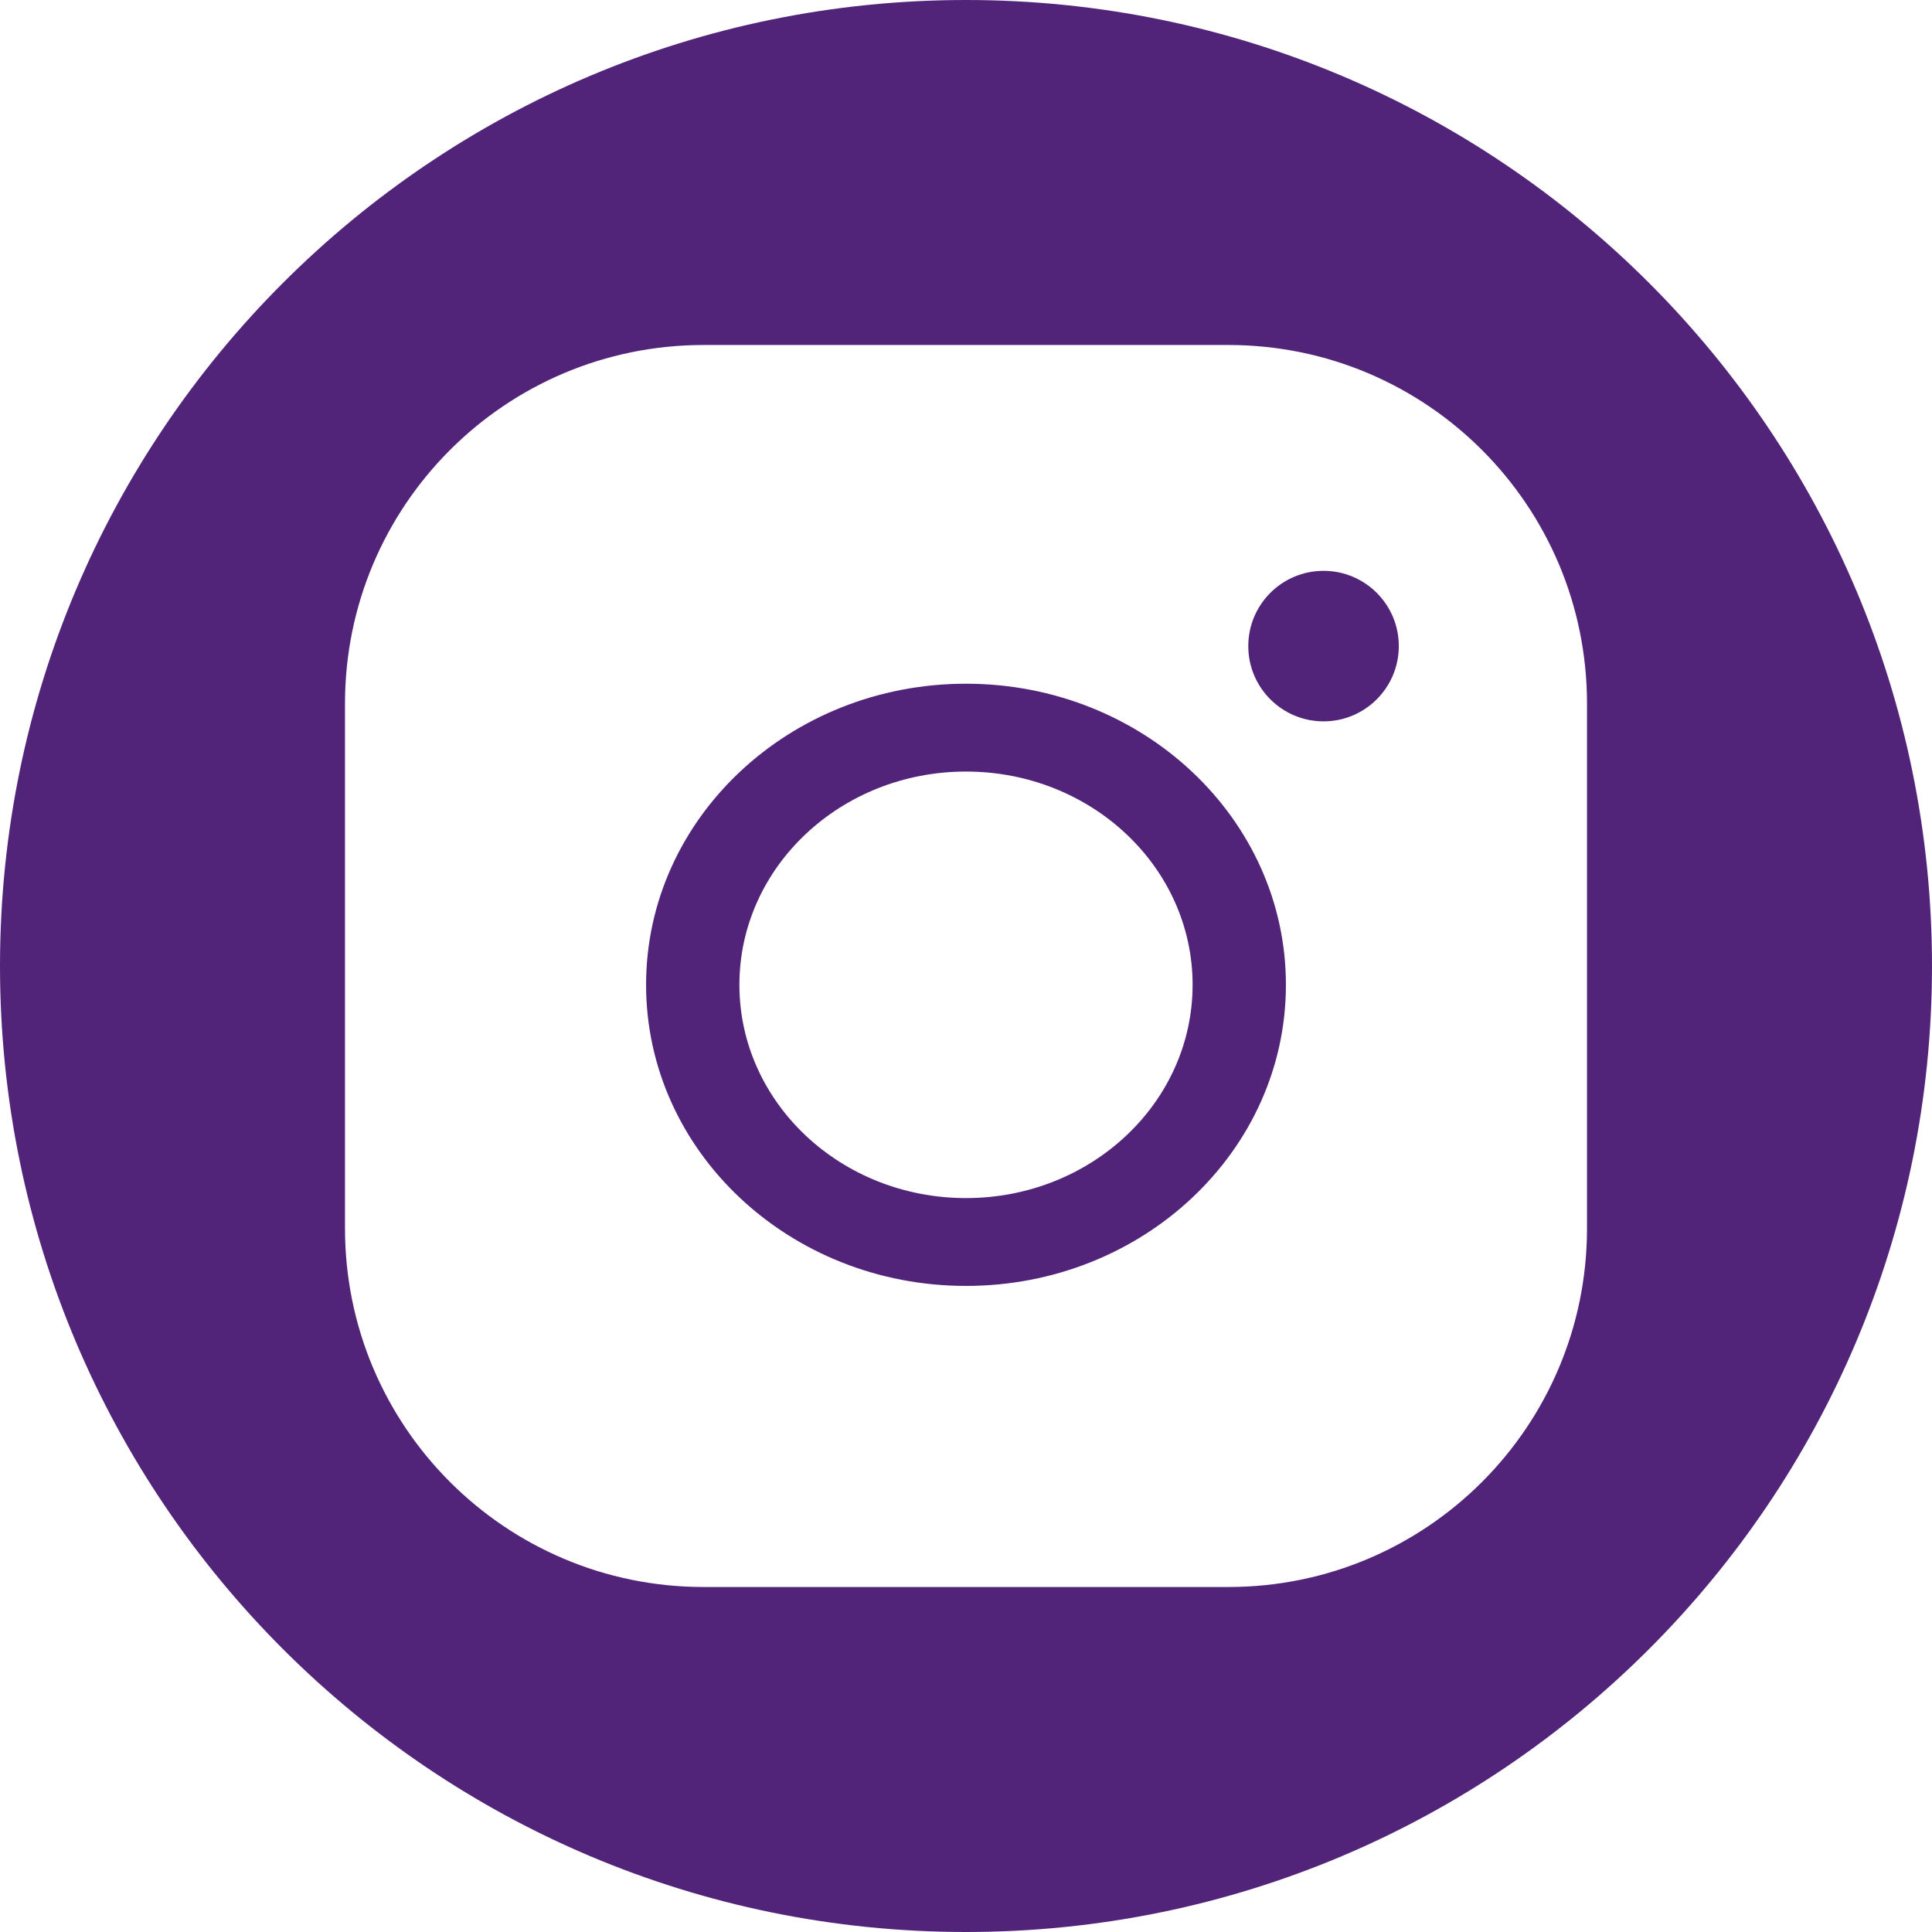
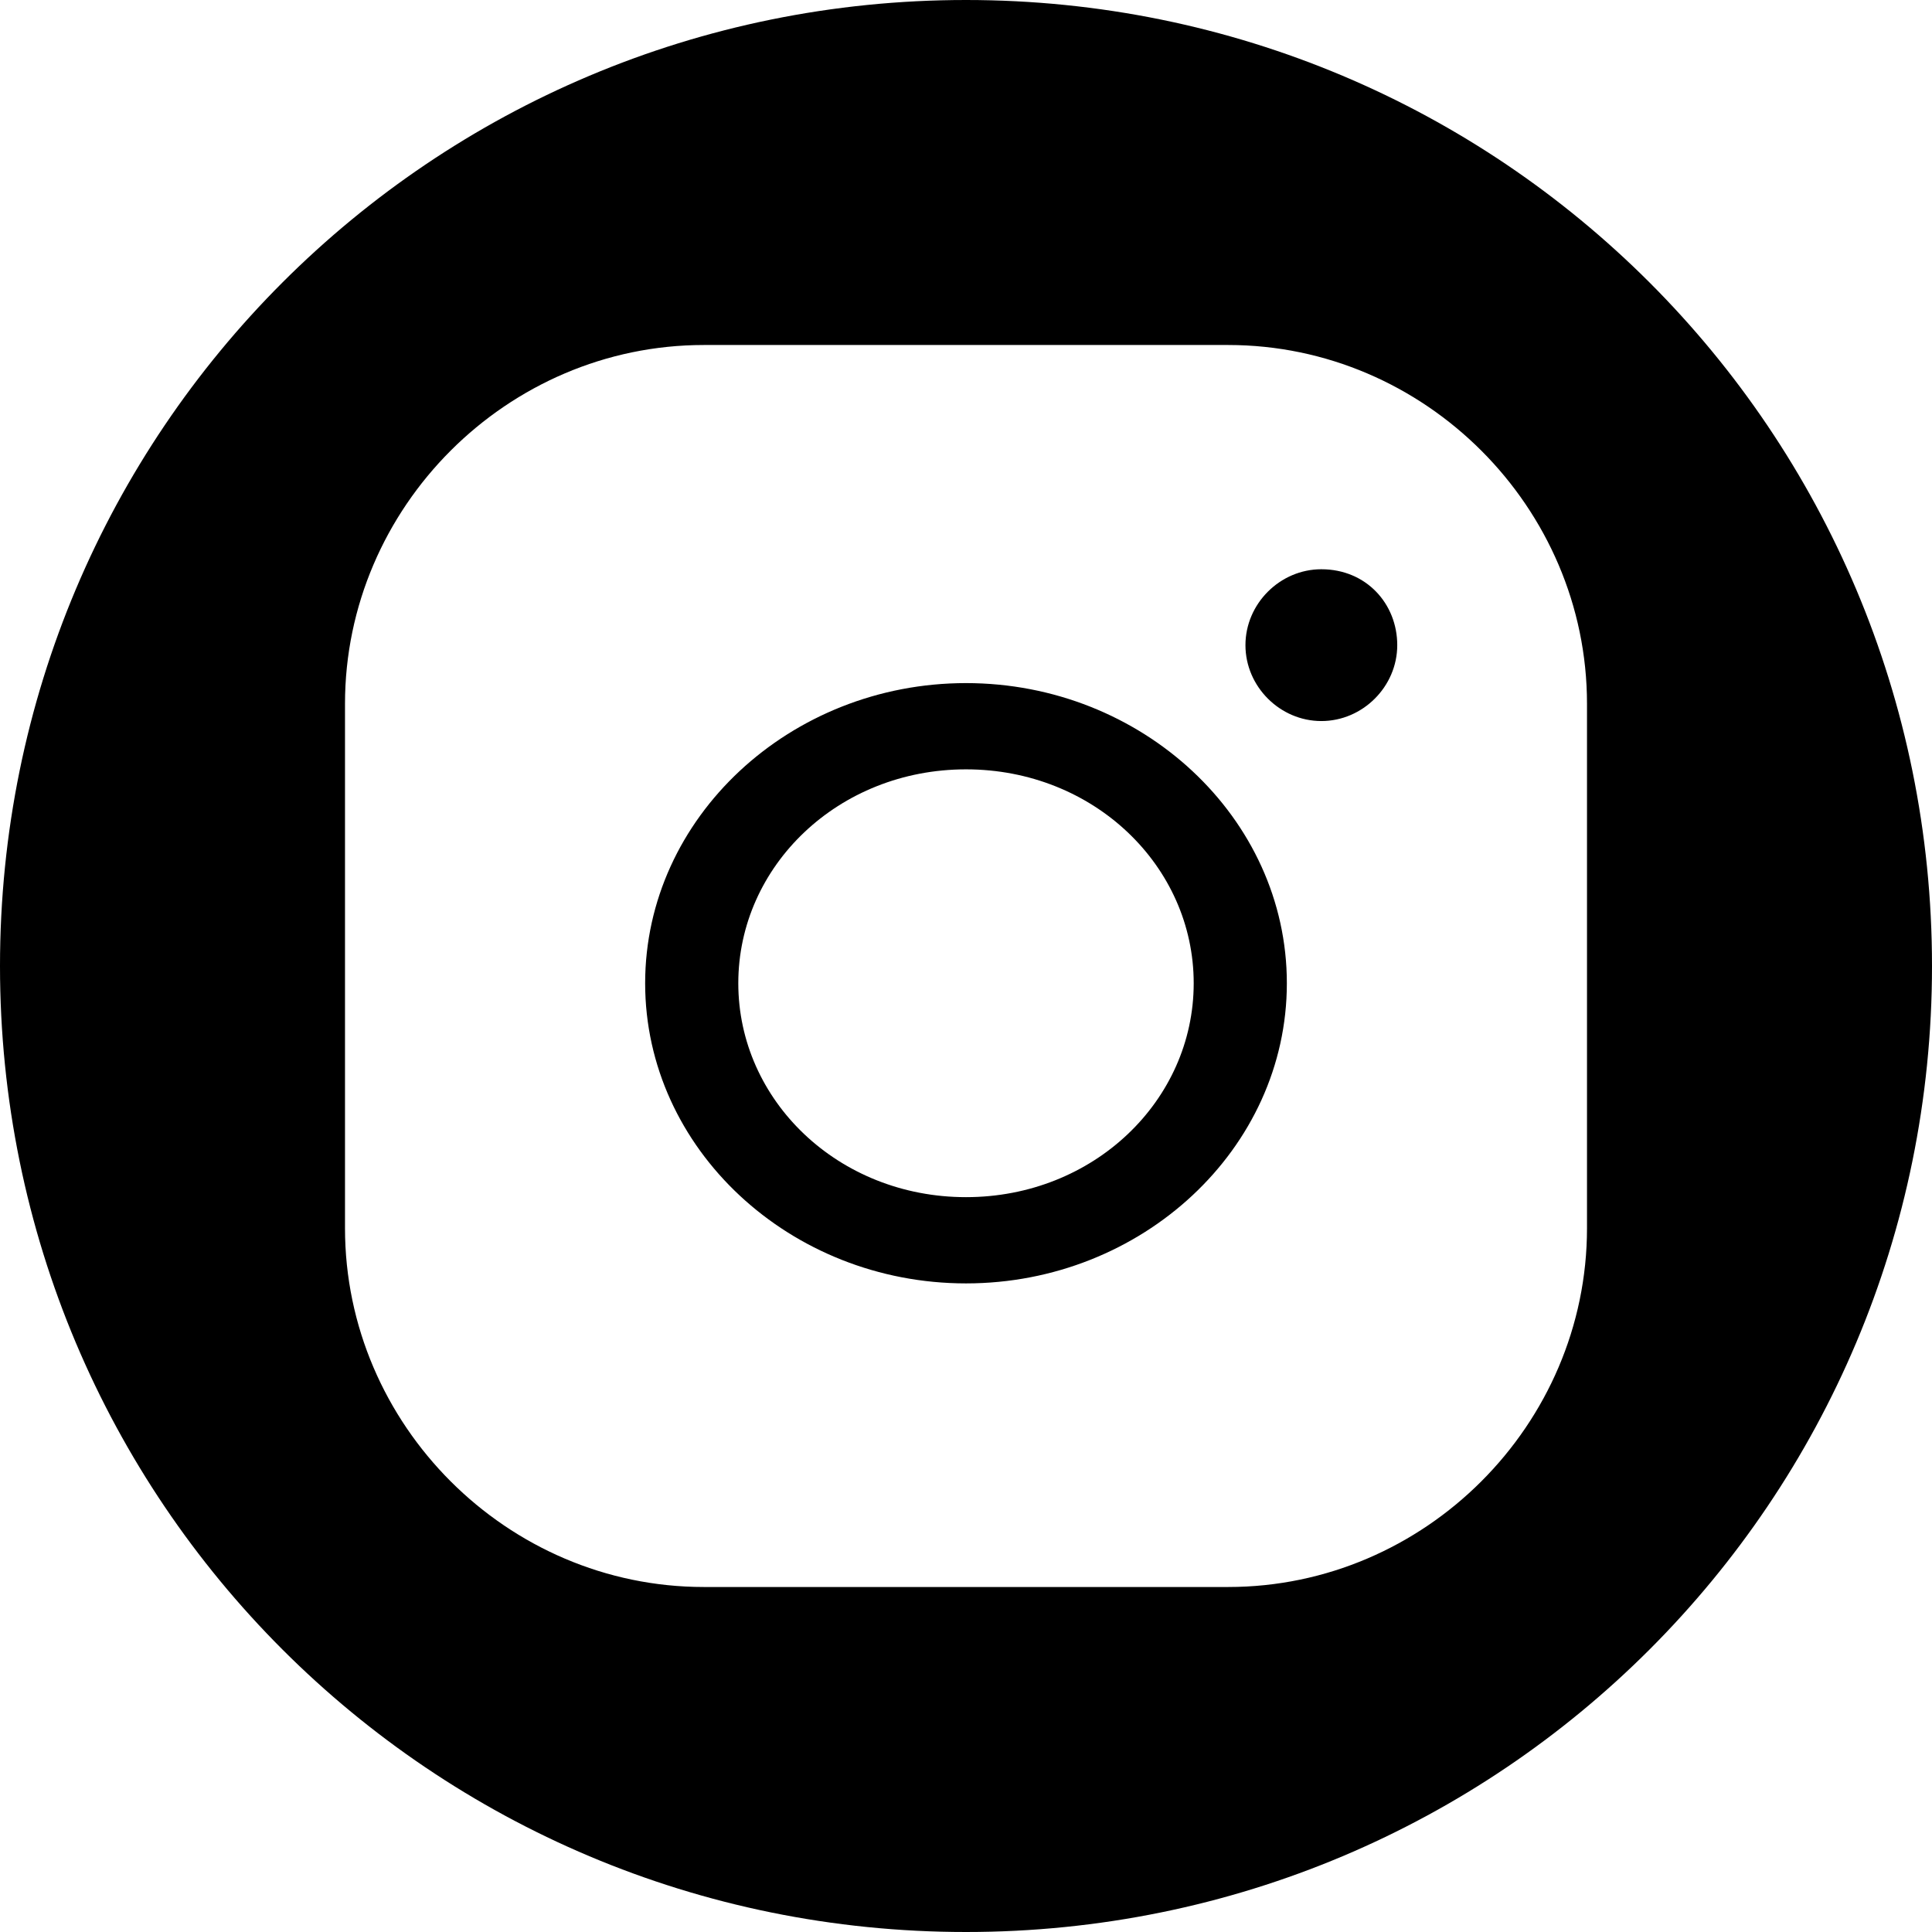
- <svg xmlns="http://www.w3.org/2000/svg" width="56" height="56" viewBox="0 0 56 56" fill="none">
-   <path fill-rule="evenodd" clip-rule="evenodd" d="M28 56C43.464 56 56 43.464 56 28C56 12.536 43.464 0 28 0C12.536 0 0 12.536 0 28C0 43.464 12.536 56 28 56ZM10 20.392C10 14.652 14.652 10 20.392 10H35.608C41.347 10 46 14.652 46 20.392V35.608C46 41.347 41.347 46 35.608 46H20.392C14.652 46 10 41.347 10 35.608V20.392ZM34.568 28.545C34.568 31.96 31.627 34.727 28 34.727C24.372 34.727 21.432 31.96 21.432 28.545C21.432 25.131 24.372 22.364 28 22.364C31.627 22.364 34.568 25.131 34.568 28.545ZM37.273 28.545C37.273 33.365 33.121 37.273 28 37.273C22.879 37.273 18.727 33.365 18.727 28.545C18.727 23.726 22.879 19.818 28 19.818C33.121 19.818 37.273 23.726 37.273 28.545ZM40.545 18.727C40.545 19.932 39.568 20.909 38.364 20.909C37.158 20.909 36.182 19.932 36.182 18.727C36.182 17.522 37.158 16.546 38.364 16.546C39.568 16.546 40.545 17.522 40.545 18.727Z" fill="#51247A" />
+ <svg xmlns="http://www.w3.org/2000/svg" viewBox="0 0 56 56" style="enable-background:new 0 0 56 56" xml:space="preserve">
+   <path d="M28 56c15.5 0 28-12.5 28-28S43.5 0 28 0 0 12.5 0 28s12.5 28 28 28zM10 20.4C10 14.7 14.7 10 20.4 10h15.2C41.3 10 46 14.7 46 20.4v15.2C46 41.3 41.3 46 35.6 46H20.4C14.7 46 10 41.3 10 35.6V20.4zm24.6 8.1c0 3.4-2.9 6.2-6.6 6.2s-6.6-2.8-6.6-6.2c0-3.4 2.9-6.2 6.6-6.2s6.6 2.8 6.6 6.2zm2.7 0c0 4.8-4.2 8.7-9.3 8.7s-9.3-3.9-9.3-8.7c0-4.8 4.2-8.7 9.3-8.7s9.3 3.9 9.3 8.7zm3.2-9.8c0 1.2-1 2.2-2.2 2.2-1.2 0-2.2-1-2.2-2.2s1-2.2 2.2-2.2c1.3 0 2.2 1 2.2 2.2z" style="fill-rule:evenodd;clip-rule:evenodd" />
</svg>
